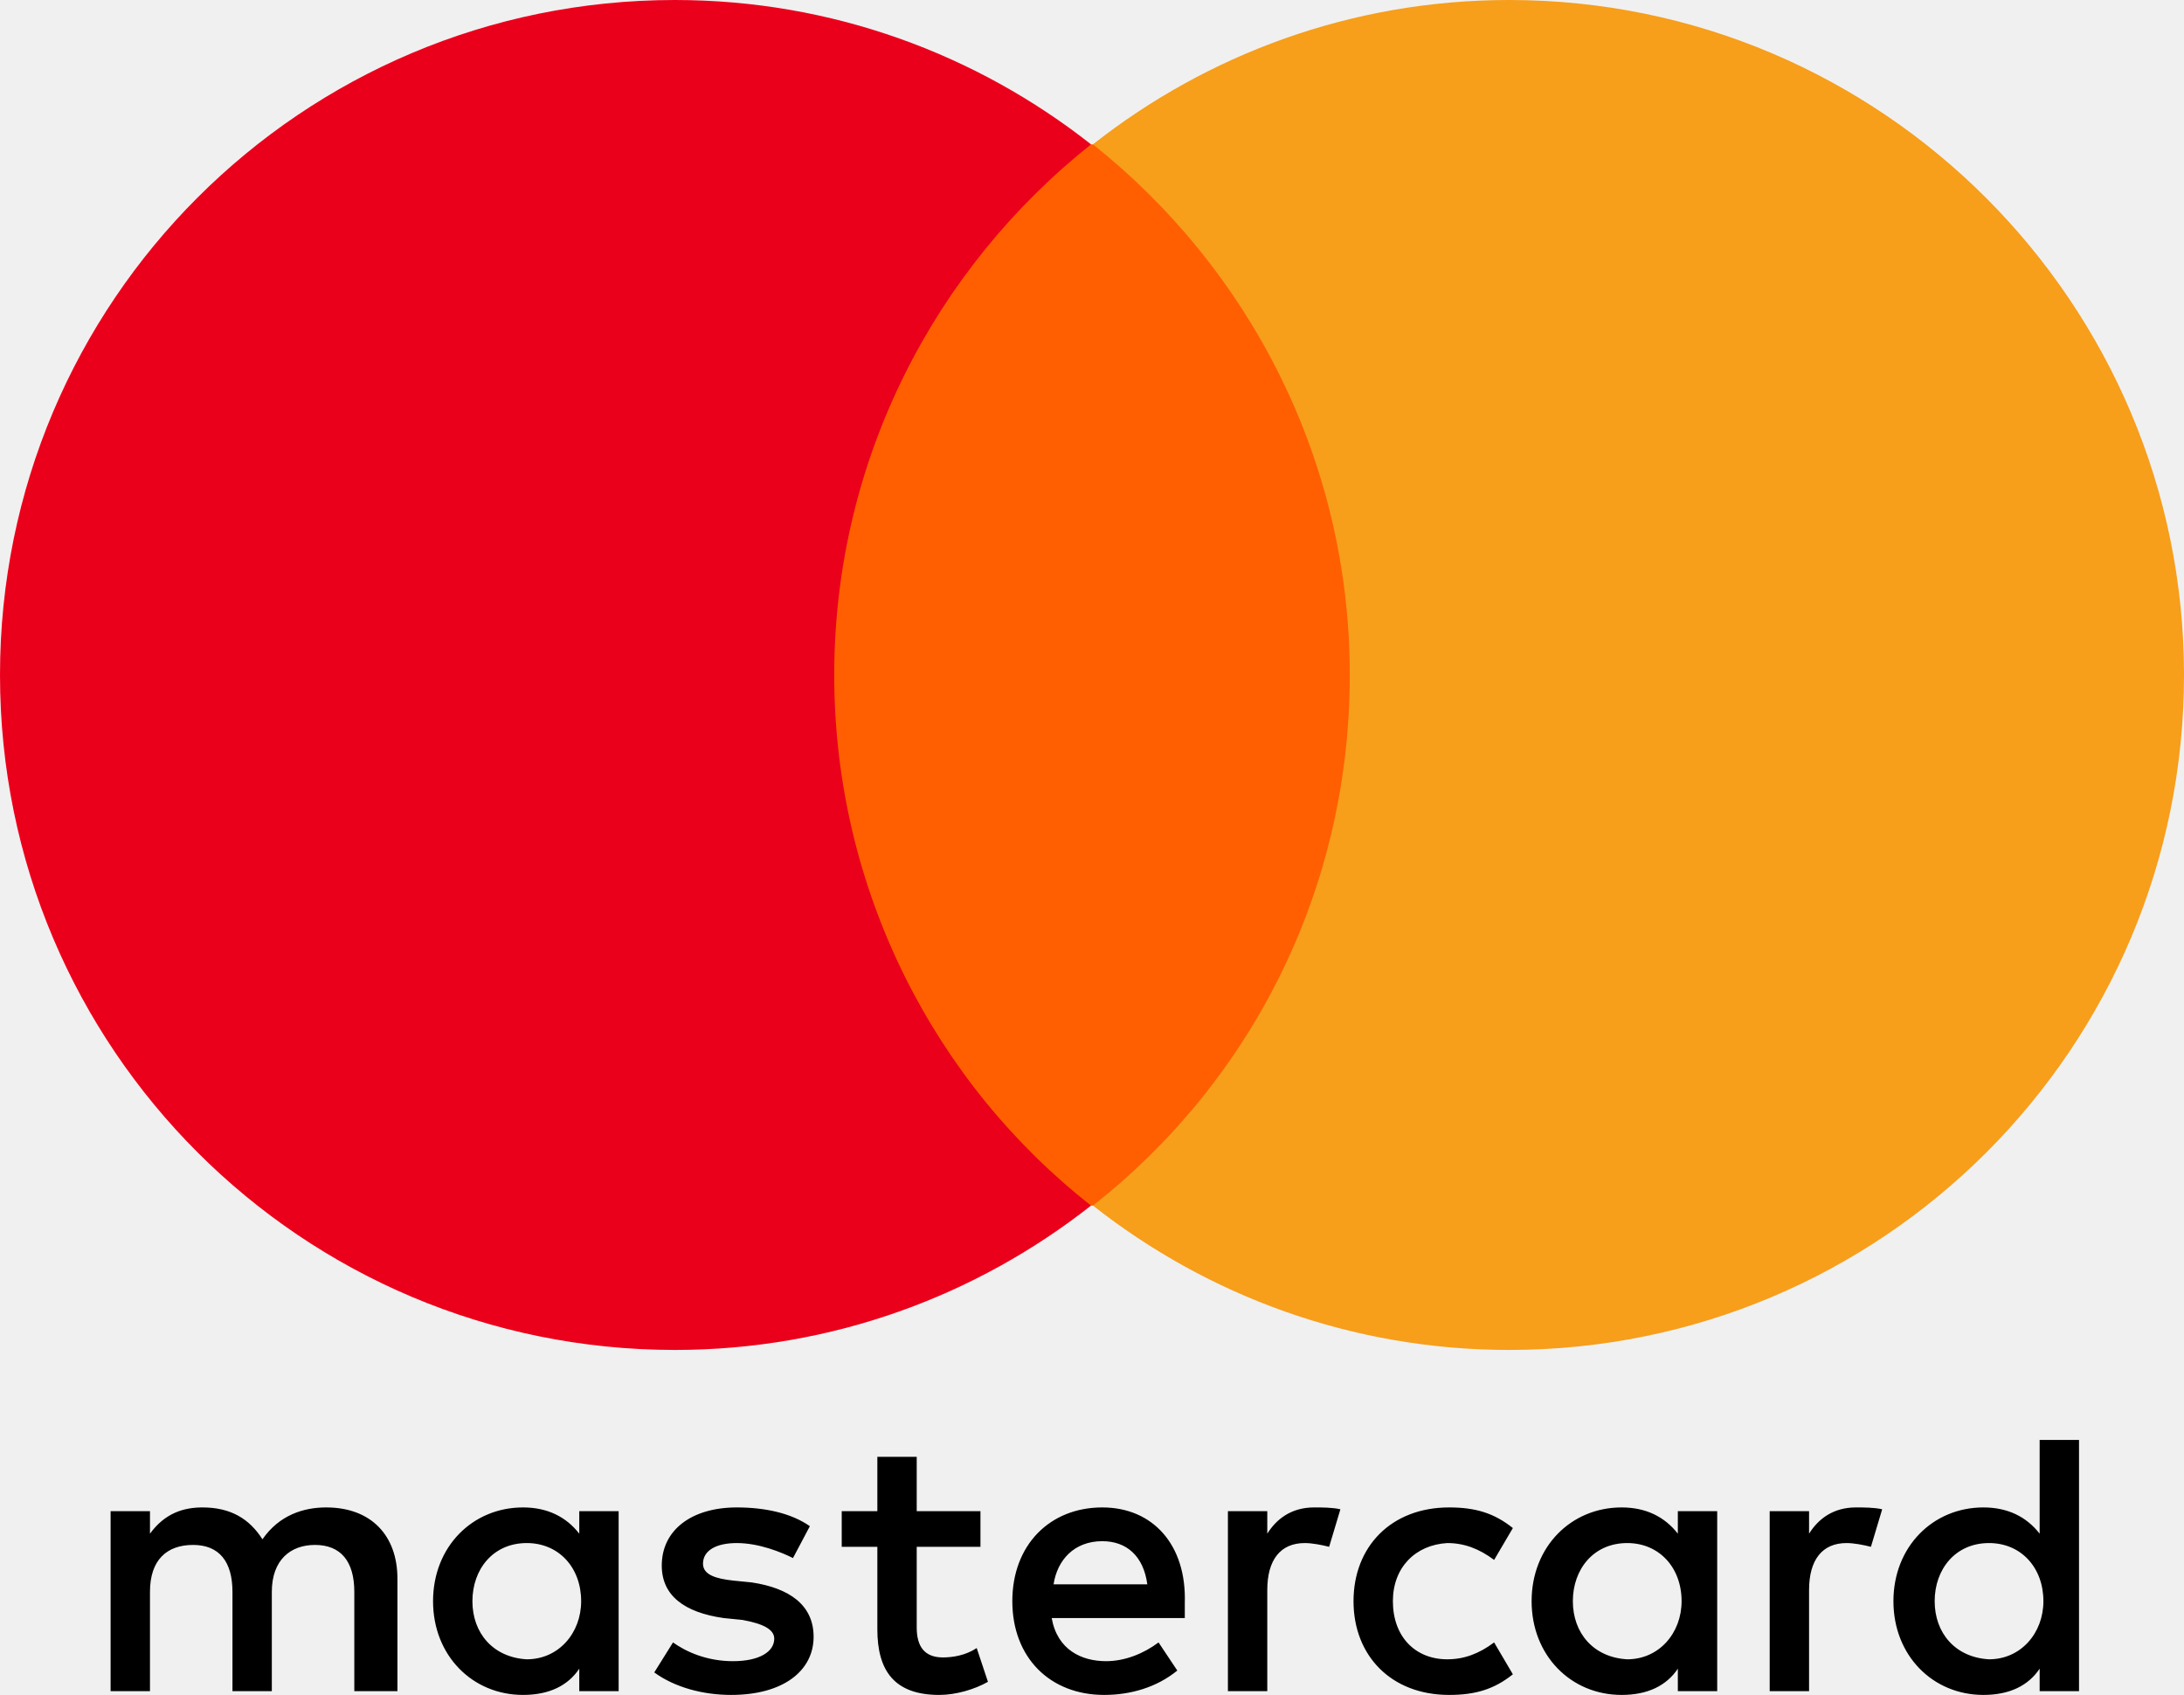
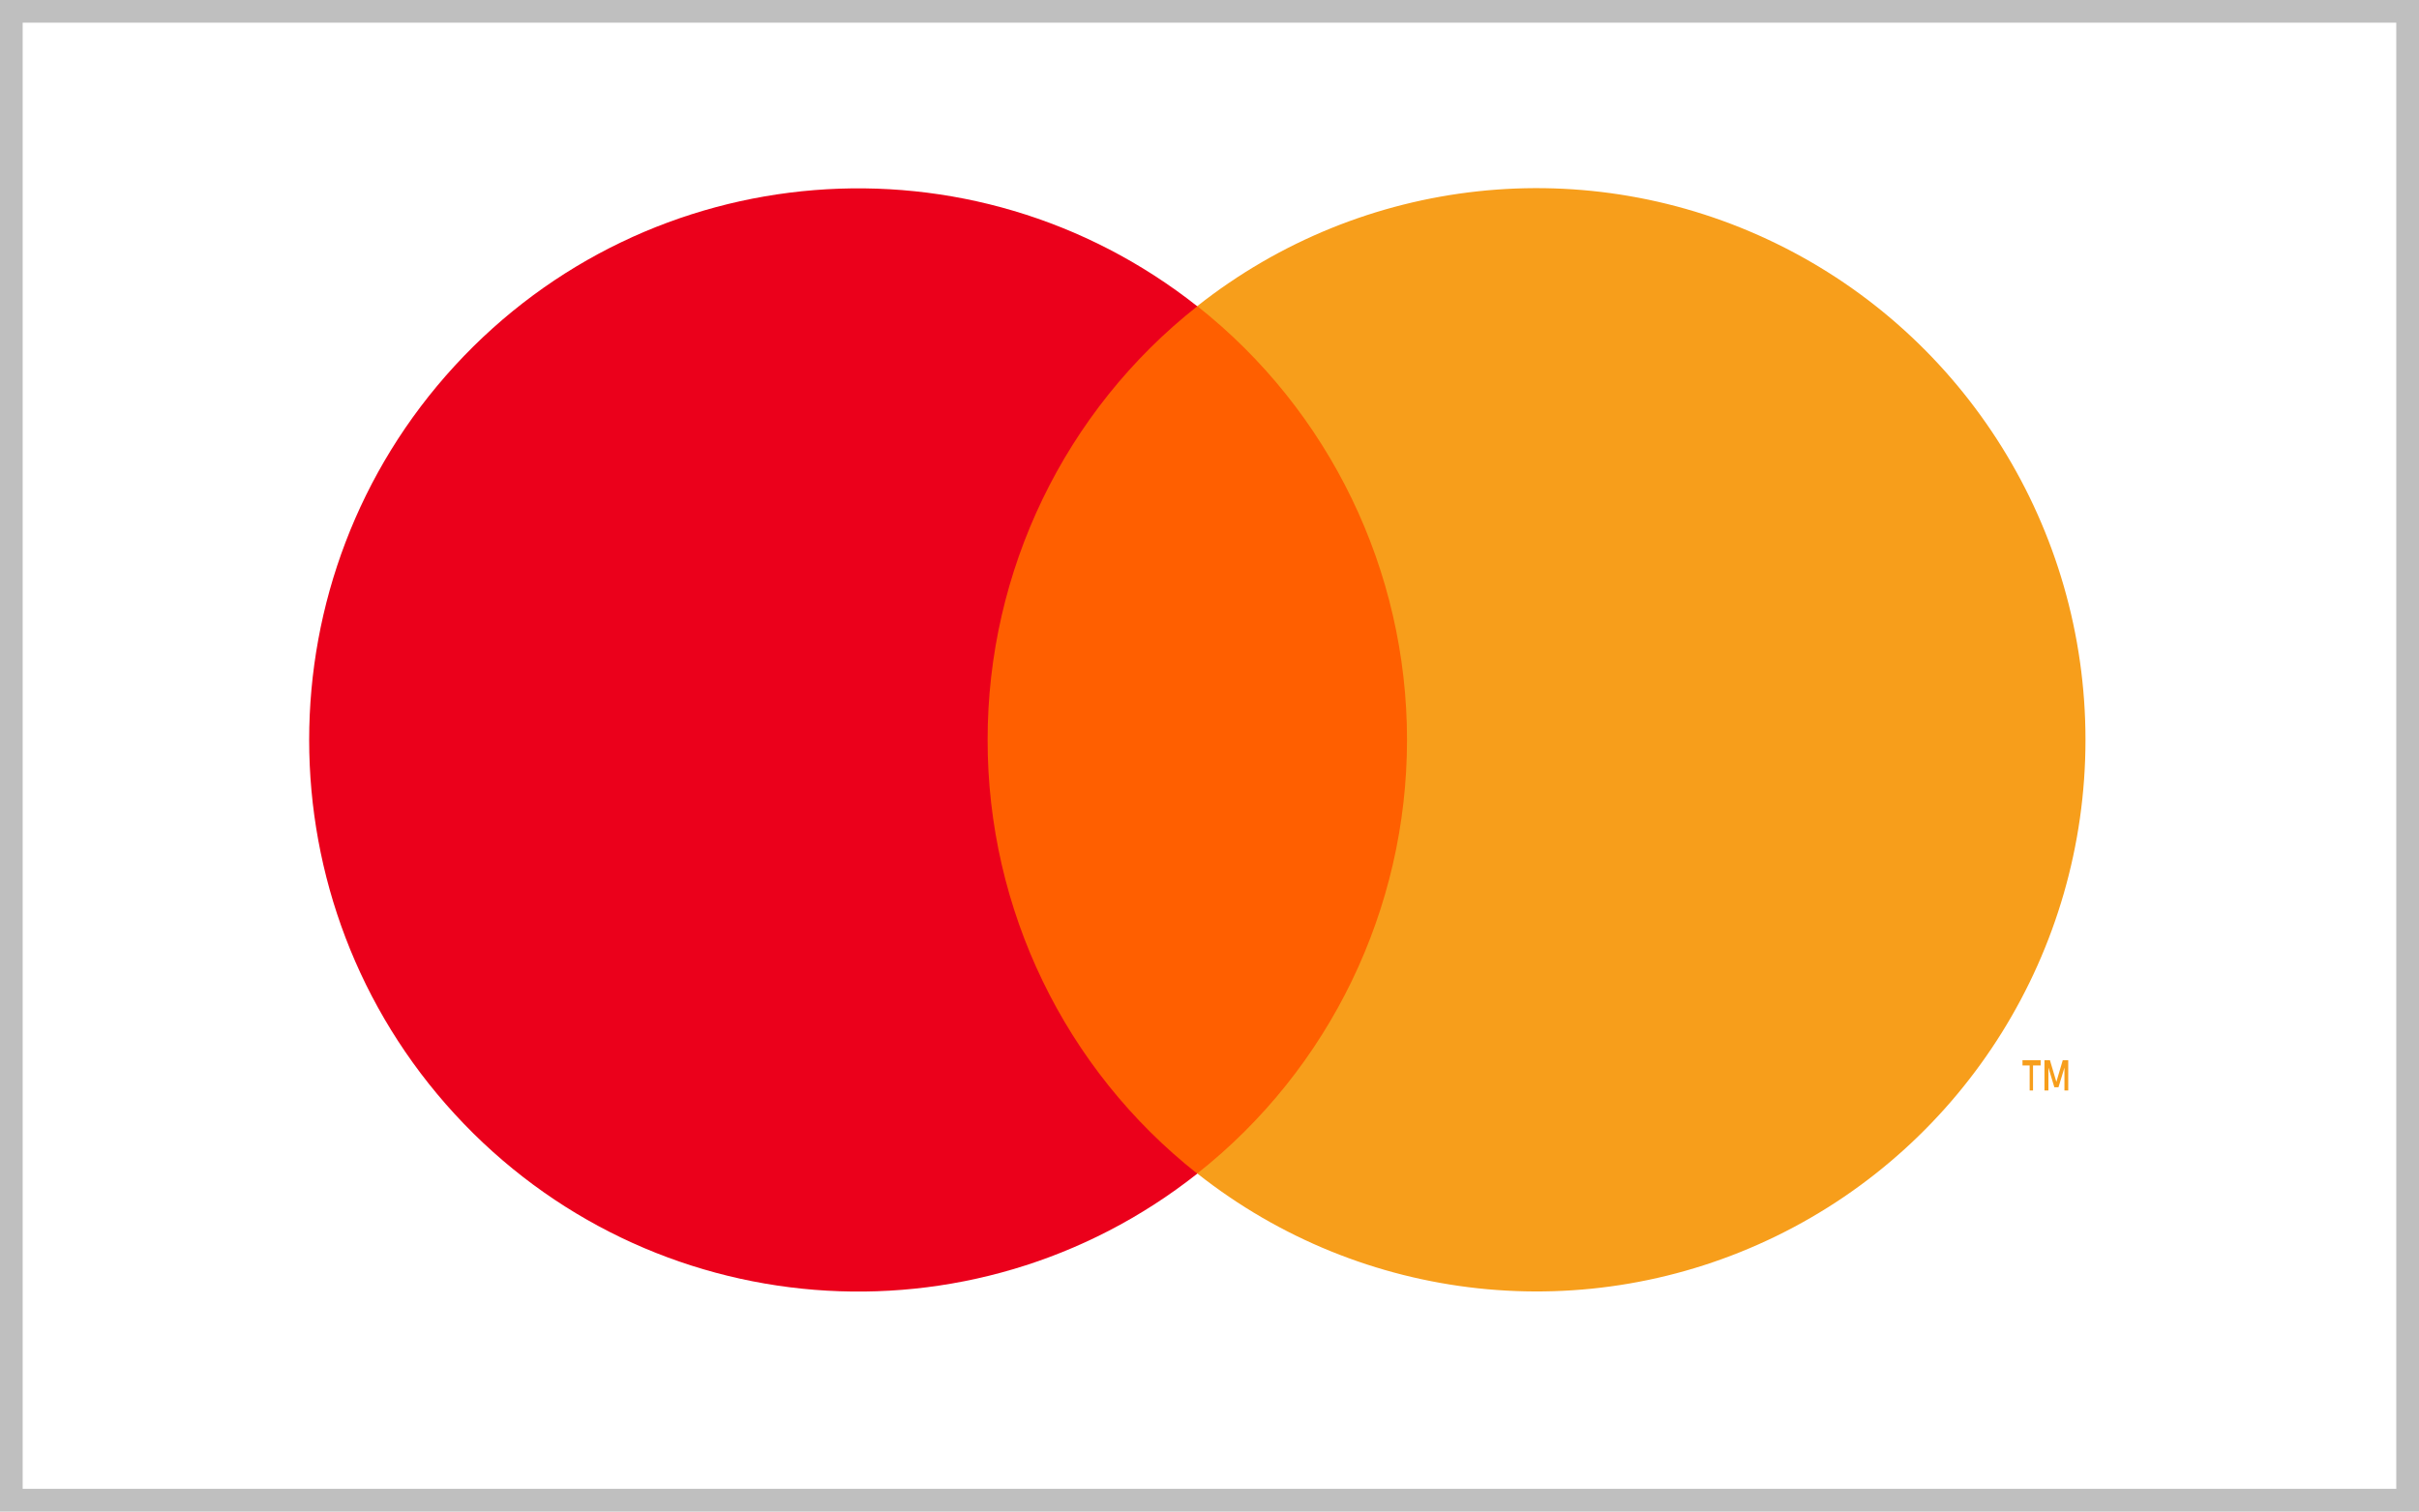
- <svg xmlns="http://www.w3.org/2000/svg" version="1.1" id="svg3409" viewBox="0 0 1000.008 775.972" height="775.972" width="1000.008">
-   <defs id="defs3411" />
-   <g transform="matrix(3.355732,0,0,3.355732,-1551.786,-1849.106)" id="layer1">
-     <g transform="matrix(2.55794,0,0,2.55794,884.9012,-11.4274)" id="g13">
-       <g transform="translate(-502.8613,-41.01351)" id="g15">
-         <path d="m 358.9,351.1 0,-6 c 0,-2.3 -1.4,-3.8 -3.8,-3.8 -1.2,0 -2.5,0.4 -3.4,1.7 -0.7,-1.1 -1.7,-1.7 -3.2,-1.7 -1,0 -2,0.3 -2.8,1.4 l 0,-1.2 -2.1,0 0,9.6 2.1,0 0,-5.3 c 0,-1.7 0.9,-2.5 2.3,-2.5 1.4,0 2.1,0.9 2.1,2.5 l 0,5.3 2.1,0 0,-5.3 c 0,-1.7 1,-2.5 2.3,-2.5 1.4,0 2.1,0.9 2.1,2.5 l 0,5.3 2.3,0 z m 31.1,-9.6 -3.4,0 0,-2.9 -2.1,0 0,2.9 -1.9,0 0,1.9 1.9,0 0,4.4 c 0,2.2 0.9,3.5 3.3,3.5 0.9,0 1.9,-0.3 2.6,-0.7 l -0.6,-1.8 c -0.6,0.4 -1.3,0.5 -1.8,0.5 -1,0 -1.4,-0.6 -1.4,-1.6 l 0,-4.3 3.4,0 0,-1.9 z m 17.8,-0.2 c -1.2,0 -2,0.6 -2.5,1.4 l 0,-1.2 -2.1,0 0,9.6 2.1,0 0,-5.4 c 0,-1.6 0.7,-2.5 2,-2.5 0.4,0 0.9,0.1 1.3,0.2 l 0.6,-2 c -0.4,-0.1 -1,-0.1 -1.4,-0.1 l 0,0 z m -26.9,1 c -1,-0.7 -2.4,-1 -3.9,-1 -2.4,0 -4,1.2 -4,3.1 0,1.6 1.2,2.5 3.3,2.8 l 1,0.1 c 1.1,0.2 1.7,0.5 1.7,1 0,0.7 -0.8,1.2 -2.2,1.2 -1.4,0 -2.5,-0.5 -3.2,-1 l -1,1.6 c 1.1,0.8 2.6,1.2 4.1,1.2 2.8,0 4.4,-1.3 4.4,-3.1 0,-1.7 -1.3,-2.6 -3.3,-2.9 l -1,-0.1 c -0.9,-0.1 -1.6,-0.3 -1.6,-0.9 0,-0.7 0.7,-1.1 1.8,-1.1 1.2,0 2.4,0.5 3,0.8 l 0.9,-1.7 z m 55.8,-1 c -1.2,0 -2,0.6 -2.5,1.4 l 0,-1.2 -2.1,0 0,9.6 2.1,0 0,-5.4 c 0,-1.6 0.7,-2.5 2,-2.5 0.4,0 0.9,0.1 1.3,0.2 l 0.6,-2 c -0.4,-0.1 -1,-0.1 -1.4,-0.1 l 0,0 z m -26.8,5 c 0,2.9 2,5 5.1,5 1.4,0 2.4,-0.3 3.4,-1.1 l -1,-1.7 c -0.8,0.6 -1.6,0.9 -2.5,0.9 -1.7,0 -2.9,-1.2 -2.9,-3.1 0,-1.8 1.2,-3 2.9,-3.1 0.9,0 1.7,0.3 2.5,0.9 l 1,-1.7 c -1,-0.8 -2,-1.1 -3.4,-1.1 -3.1,0 -5.1,2.1 -5.1,5 l 0,0 z m 19.4,0 0,-4.8 -2.1,0 0,1.2 c -0.7,-0.9 -1.7,-1.4 -3,-1.4 -2.7,0 -4.8,2.1 -4.8,5 0,2.9 2.1,5 4.8,5 1.4,0 2.4,-0.5 3,-1.4 l 0,1.2 2.1,0 0,-4.8 z m -7.7,0 c 0,-1.7 1.1,-3.1 2.9,-3.1 1.7,0 2.9,1.3 2.9,3.1 0,1.7 -1.2,3.1 -2.9,3.1 -1.8,-0.1 -2.9,-1.4 -2.9,-3.1 l 0,0 z m -25.1,-5 c -2.8,0 -4.8,2 -4.8,5 0,3 2,5 4.9,5 1.4,0 2.8,-0.4 3.9,-1.3 l -1,-1.5 c -0.8,0.6 -1.8,1 -2.8,1 -1.3,0 -2.6,-0.6 -2.9,-2.3 l 7.1,0 c 0,-0.3 0,-0.5 0,-0.8 0.1,-3.1 -1.7,-5.1 -4.4,-5.1 l 0,0 z m 0,1.8 c 1.3,0 2.2,0.8 2.4,2.3 l -5,0 c 0.2,-1.3 1.1,-2.3 2.6,-2.3 l 0,0 z m 52.1,3.2 0,-8.6 -2.1,0 0,5 c -0.7,-0.9 -1.7,-1.4 -3,-1.4 -2.7,0 -4.8,2.1 -4.8,5 0,2.9 2.1,5 4.8,5 1.4,0 2.4,-0.5 3,-1.4 l 0,1.2 2.1,0 0,-4.8 z m -7.7,0 c 0,-1.7 1.1,-3.1 2.9,-3.1 1.7,0 2.9,1.3 2.9,3.1 0,1.7 -1.2,3.1 -2.9,3.1 -1.8,-0.1 -2.9,-1.4 -2.9,-3.1 l 0,0 z m -70.2,0 0,-4.8 -2.1,0 0,1.2 c -0.7,-0.9 -1.7,-1.4 -3,-1.4 -2.7,0 -4.8,2.1 -4.8,5 0,2.9 2.1,5 4.8,5 1.4,0 2.4,-0.5 3,-1.4 l 0,1.2 2.1,0 0,-4.8 z m -7.8,0 c 0,-1.7 1.1,-3.1 2.9,-3.1 1.7,0 2.9,1.3 2.9,3.1 0,1.7 -1.2,3.1 -2.9,3.1 -1.8,-0.1 -2.9,-1.4 -2.9,-3.1 z" id="XMLID_1775_" />
-       </g>
-       <g transform="translate(-502.8613,-41.01351)" id="XMLID_328_">
-         <rect style="fill:#ff5f00" id="rect19" height="56.6" width="31.5" class="st1" y="268.6" x="380.2" />
-         <path style="fill:#eb001b" d="m 382.2,296.9 c 0,-11.5 5.4,-21.7 13.7,-28.3 -6.1,-4.8 -13.8,-7.7 -22.2,-7.7 -19.9,0 -36,16.1 -36,36 0,19.9 16.1,36 36,36 8.4,0 16.1,-2.9 22.2,-7.7 -8.3,-6.5 -13.7,-16.8 -13.7,-28.3 z" class="st2" id="XMLID_330_" />
-         <path style="fill:#f79e1b" id="path22" d="m 454.2,296.9 c 0,19.9 -16.1,36 -36,36 -8.4,0 -16.1,-2.9 -22.2,-7.7 8.4,-6.6 13.7,-16.8 13.7,-28.3 0,-11.5 -5.4,-21.7 -13.7,-28.3 6.1,-4.8 13.8,-7.7 22.2,-7.7 19.9,0 36,16.2 36,36 z" class="st3" />
+ <svg xmlns="http://www.w3.org/2000/svg" width="80px" height="50px" viewBox="0 0 80 50" version="1.1">
+   <g id="Page-1" stroke="none" stroke-width="1" fill="none" fill-rule="evenodd">
+     <g id="Mastercard_acceptancemark_80x50" fill-rule="nonzero">
+       <rect id="Rectangle" fill="#FFFFFF" x="0" y="0" width="79.25" height="49.25" />
+       <path d="M79.25,0.75 L79.25,49.25 L0.75,49.25 L0.75,0.75 L79.25,0.75 M80,0 L0,0 L0,50 L80,50 L80,0 Z" id="Shape" fill="#BFBFBF" />
+       <g id="mc_symbol" transform="translate(10, 6)">
+         <rect id="Rectangle" fill="#FF5F00" x="20.862" y="4.126" width="17.478" height="28.693" />
+         <path d="M22.662,18.475 C22.658,12.877 25.214,7.587 29.596,4.131 C22.153,-1.749 11.464,-0.892 5.041,6.098 C-1.381,13.088 -1.381,23.866 5.041,30.856 C11.464,37.847 22.153,38.703 29.596,32.824 C25.213,29.366 22.656,24.075 22.662,18.475 Z" id="Path" fill="#EB001B" />
+         <path d="M57.235,30.073 L57.235,29.244 L57.487,29.244 L57.487,29.073 L56.887,29.073 L56.887,29.244 L57.124,29.244 L57.124,30.073 L57.235,30.073 Z M58.4,30.073 L58.4,29.073 L58.218,29.073 L58.007,29.787 L57.795,29.073 L57.613,29.073 L57.613,30.073 L57.744,30.073 L57.744,29.316 L57.941,29.966 L58.077,29.966 L58.274,29.316 L58.274,30.073 L58.4,30.073 Z" id="Shape" fill="#F79E1B" />
+         <path d="M58.97,18.475 C58.97,25.461 55.001,31.834 48.749,34.886 C42.497,37.939 35.06,37.136 29.596,32.818 C33.975,29.359 36.532,24.071 36.532,18.472 C36.532,12.874 33.975,7.585 29.596,4.126 C35.06,-0.192 42.497,-0.995 48.749,2.058 C55.001,5.111 58.97,11.483 58.97,18.47 L58.97,18.475 Z" id="Path" fill="#F79E1B" />
      </g>
    </g>
  </g>
</svg>
